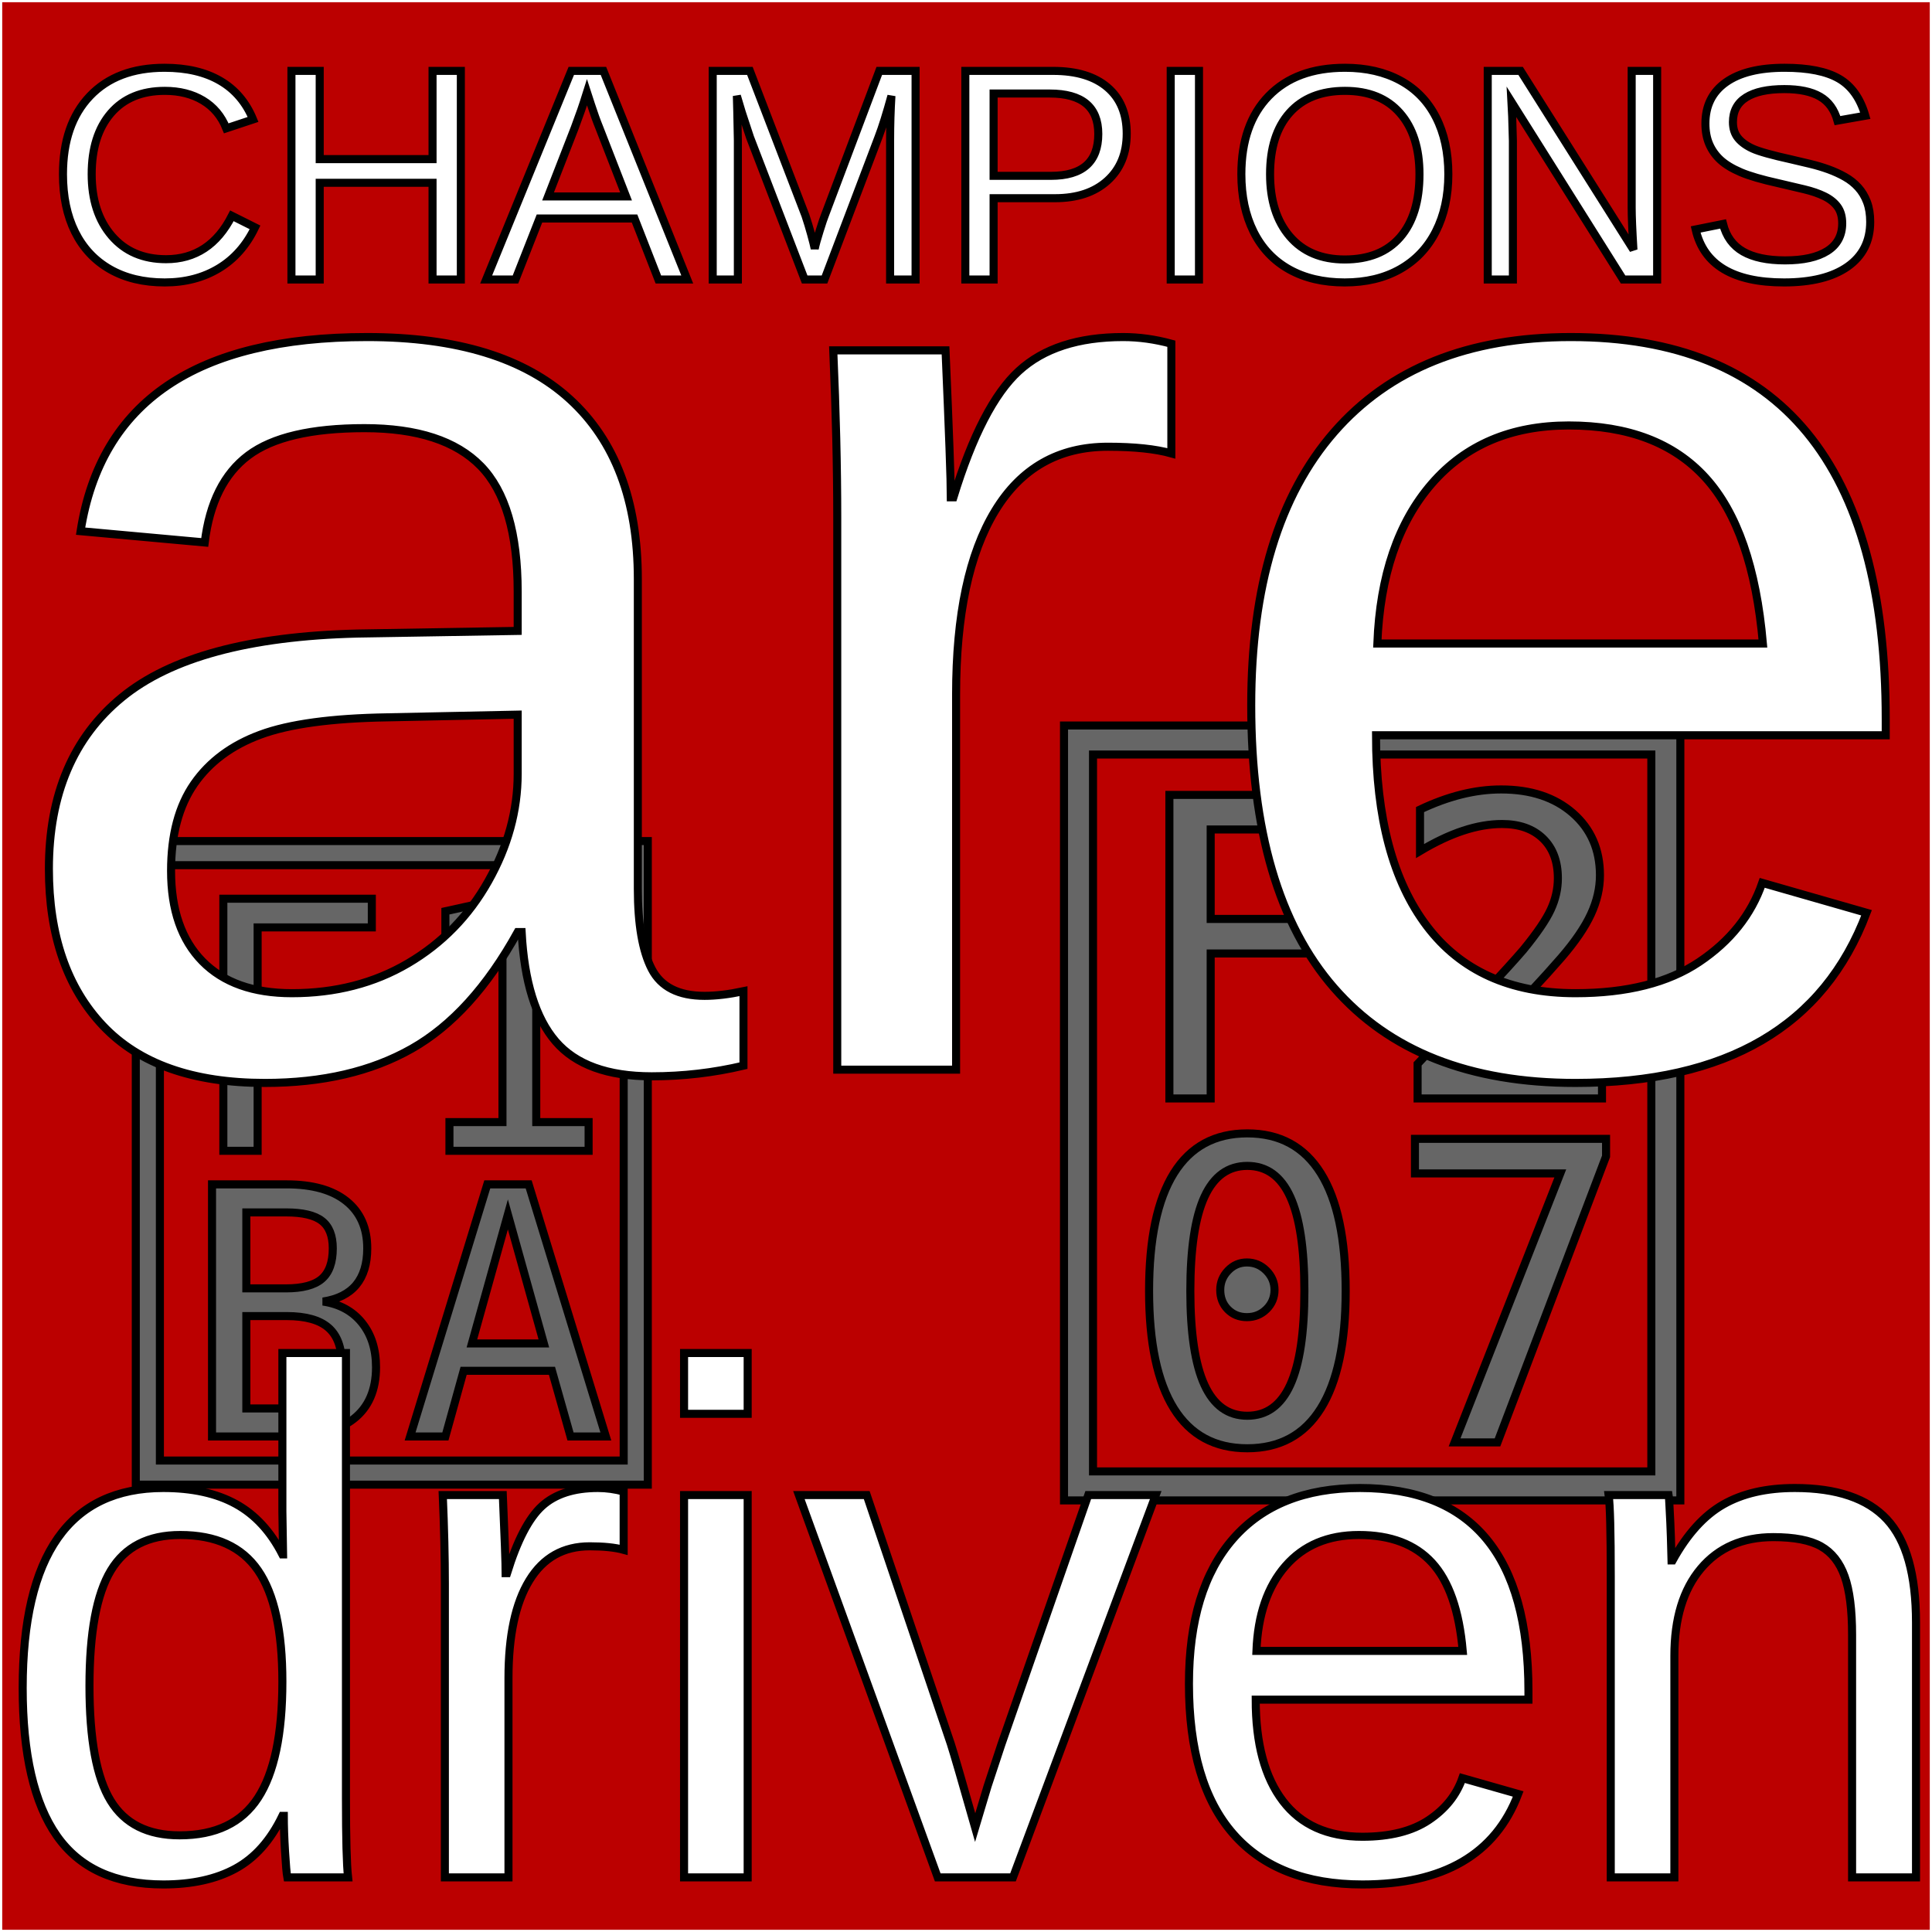
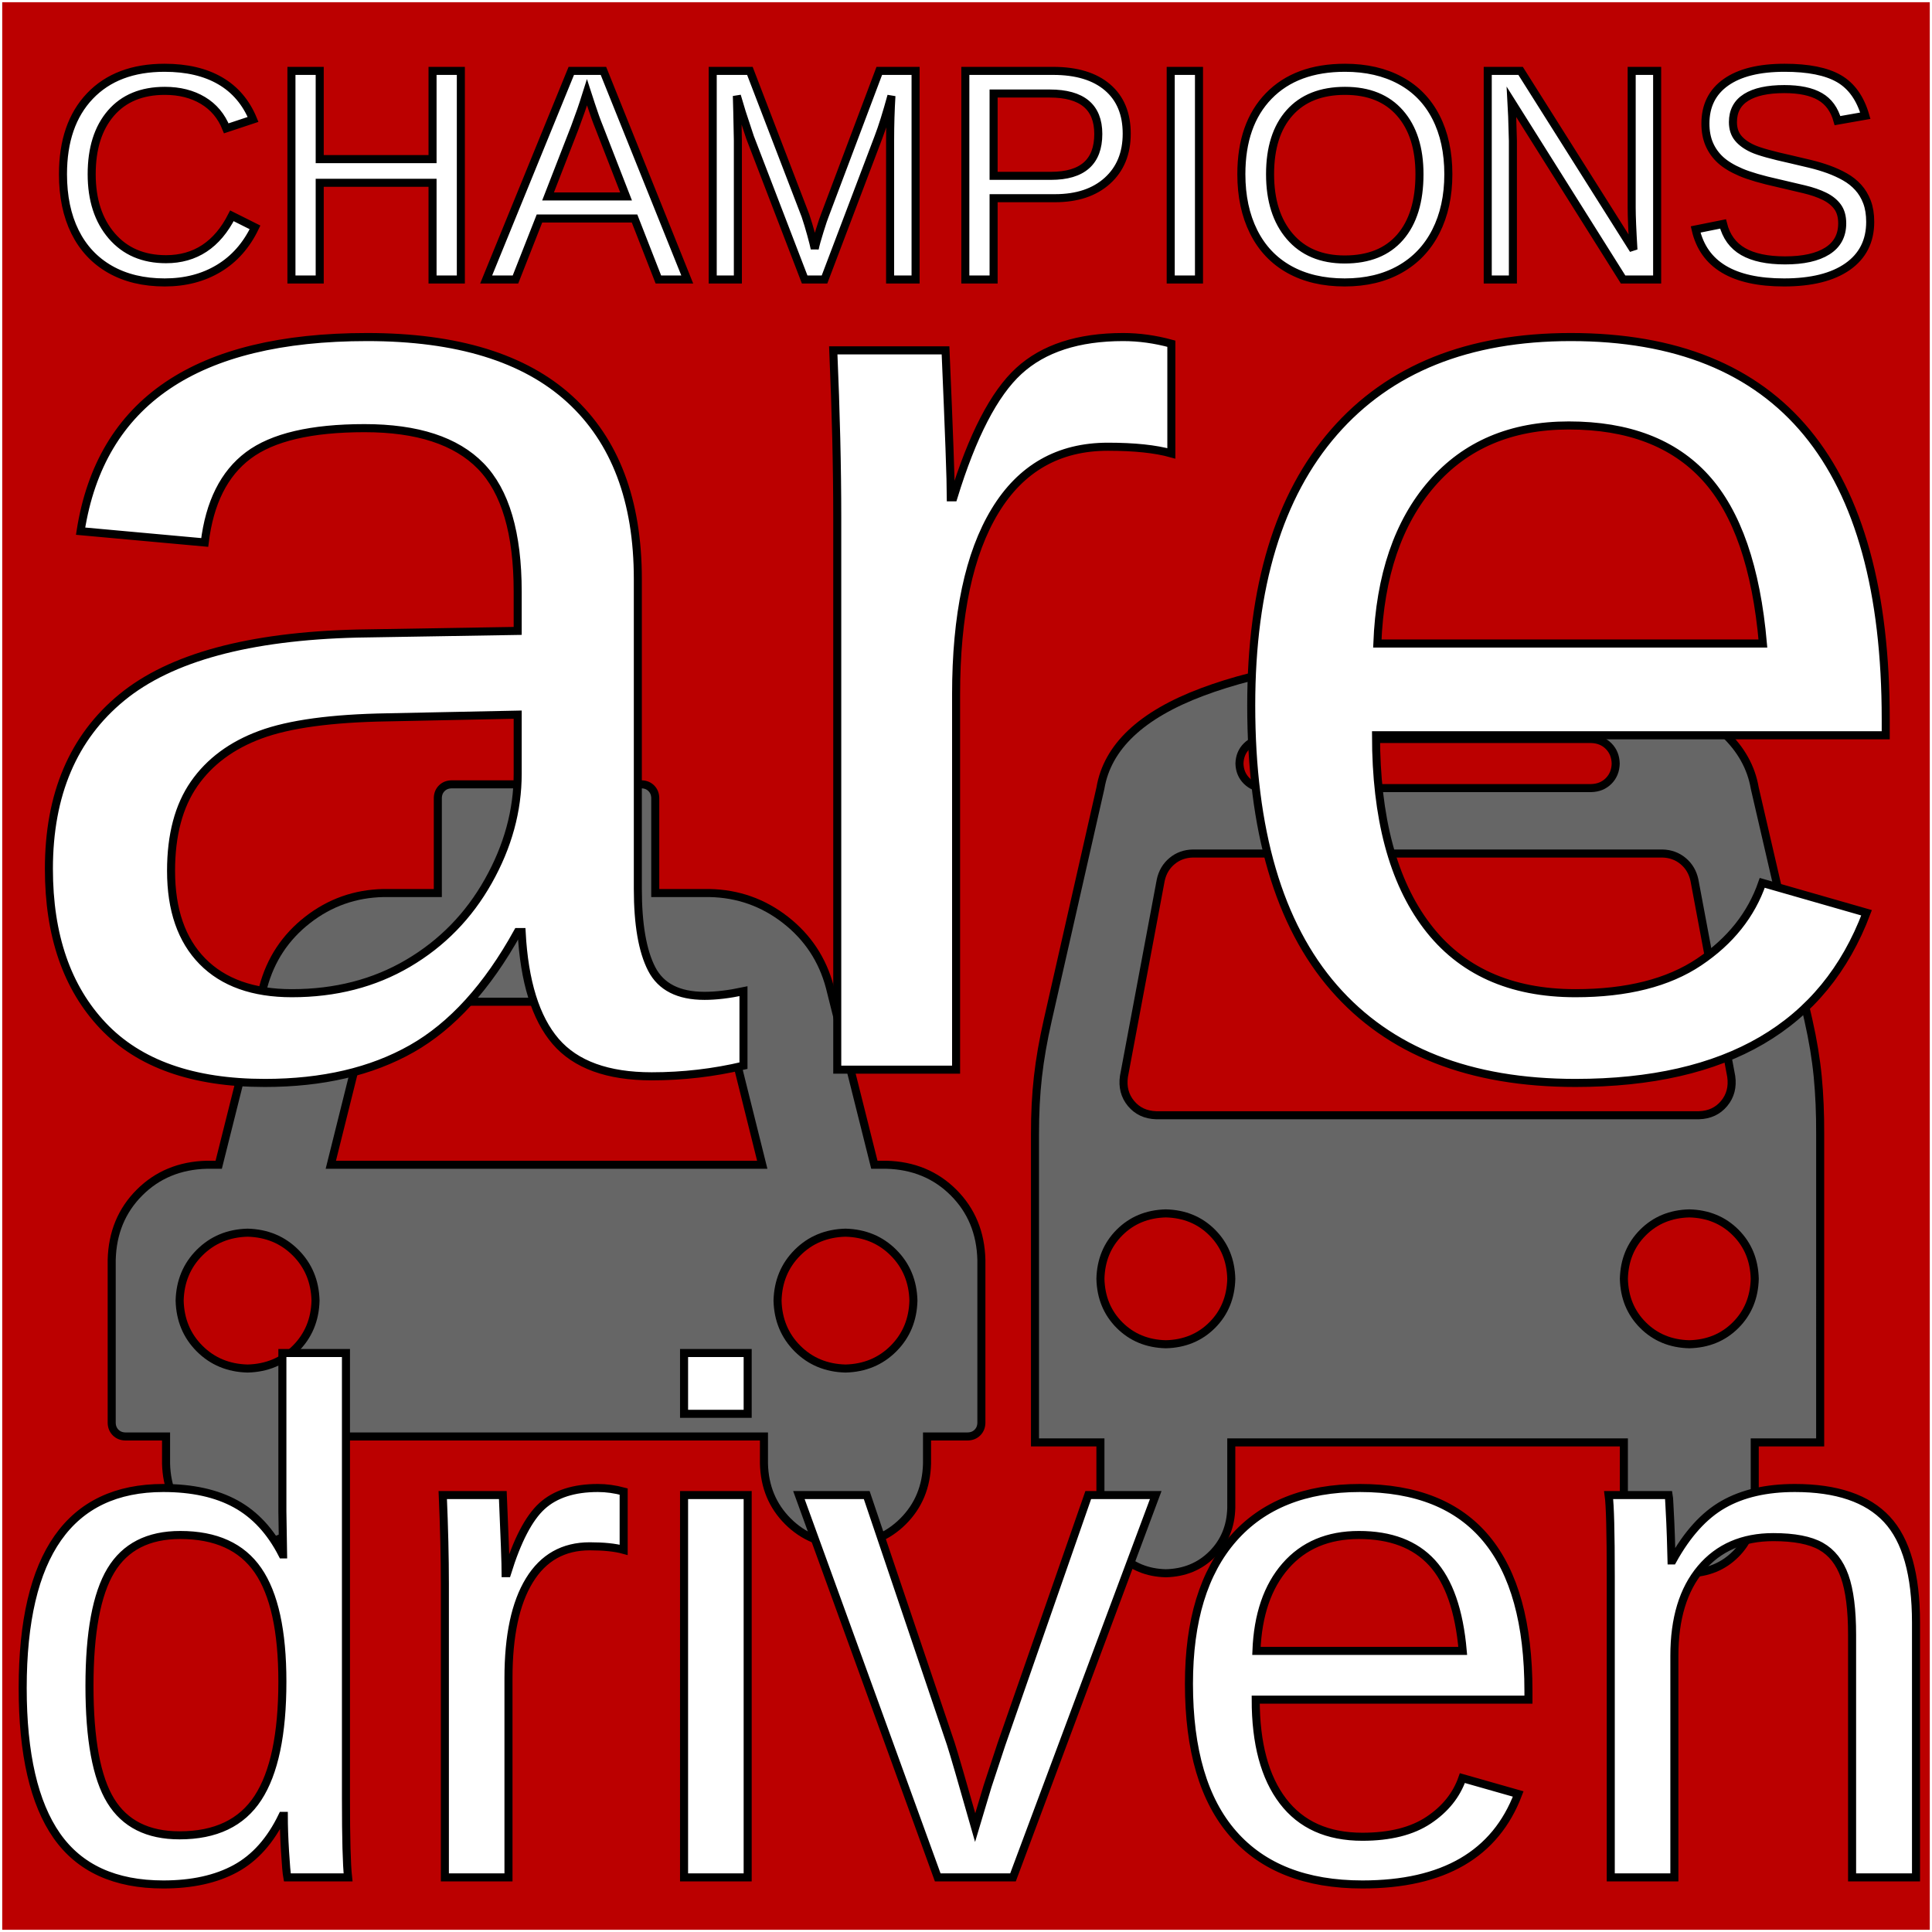
<svg xmlns="http://www.w3.org/2000/svg" width="960" height="960" id="svg2" version="1.1">
  <defs id="defs4" />
  <g id="layer1" transform="translate(1.2218952e-5,-92.36217)">
    <rect style="fill:#bb0000;fill-opacity:1;stroke:#ffffff;stroke-width:1.1;stroke-miterlimit:4;stroke-opacity:1;stroke-dasharray:none" id="rect2985" width="958.9" height="958.9" x="0.55" y="92.912" />
    <text xml:space="preserve" style="font-size:1032.001px;font-style:normal;font-variant:normal;font-weight:normal;font-stretch:normal;line-height:125%;letter-spacing:0px;word-spacing:0px;fill:#666666;fill-opacity:1;stroke:#000000;stroke-width:4;stroke-miterlimit:4;stroke-opacity:1;stroke-dasharray:none;font-family:FontAwesome;-inkscape-font-specification:FontAwesome" x="-1644.869" y="791.804" id="text3788">
      <tspan id="tspan3790" x="-1644.869" y="791.804" />
    </text>
    <text xml:space="preserve" style="font-size:150.676px;font-style:normal;font-variant:normal;font-weight:normal;font-stretch:normal;line-height:125%;letter-spacing:0px;word-spacing:0px;fill:#ffffff;fill-opacity:1;stroke:#000000;stroke-width:4;stroke-miterlimit:4;stroke-opacity:1;stroke-dasharray:none;font-family:Arial;-inkscape-font-specification:Arial" x="23.632" y="231.25" id="text3755" transform="scale(1.000072,0.9999279)">
      <tspan id="tspan3757" x="23.632" y="231.25" style="stroke:#000000;stroke-width:4;stroke-opacity:1">CHAMPIONS</tspan>
    </text>
-     <g id="g3770" transform="translate(-1.028962,0)">
-       <text id="text3828" y="809.082" x="515.311" style="font-size:455.166px;font-style:normal;font-variant:normal;font-weight:normal;font-stretch:normal;line-height:125%;letter-spacing:0px;word-spacing:0px;fill:#666666;fill-opacity:1;stroke:#000000;stroke-width:4;stroke-miterlimit:4;stroke-opacity:1;stroke-dasharray:none;font-family:FontAwesome;-inkscape-font-specification:FontAwesome" xml:space="preserve">
-         <tspan y="809.082" x="515.311" id="tspan3830"></tspan>
-       </text>
-       <text transform="scale(1.000111,0.9998889)" id="text3808" y="806.222" x="56.525" style="font-size:378.067px;font-style:normal;font-variant:normal;font-weight:normal;font-stretch:normal;line-height:125%;letter-spacing:0px;word-spacing:0px;fill:#666666;fill-opacity:1;stroke:#000000;stroke-width:4;stroke-miterlimit:4;stroke-opacity:1;stroke-dasharray:none;font-family:FontAwesome;-inkscape-font-specification:FontAwesome" xml:space="preserve">
-         <tspan style="stroke-width:4" y="806.222" x="56.525" id="tspan3810"></tspan>
-       </text>
+     <g style="font-size:455.166px;font-style:normal;font-variant:normal;font-weight:normal;font-stretch:normal;line-height:125%;letter-spacing:0px;word-spacing:0px;fill:#666666;fill-opacity:1;stroke:#000000;stroke-width:4;stroke-miterlimit:4;stroke-opacity:1;font-family:FontAwesome;-inkscape-font-specification:FontAwesome" id="text3828">
+       <path d="m 611.82,727.801 c -0.228,9.245 -3.392,16.918 -9.493,23.019 -6.101,6.101 -13.775,9.266 -23.019,9.493 -9.245,-0.227 -16.918,-3.392 -23.019,-9.493 -6.101,-6.101 -9.266,-13.774 -9.493,-23.019 0.228,-9.245 3.392,-16.918 9.493,-23.019 6.101,-6.101 13.774,-9.266 23.019,-9.493 9.245,0.228 16.918,3.392 23.019,9.493 6.101,6.102 9.266,13.775 9.493,23.019 z m 260.101,0 c -0.228,9.245 -3.392,16.918 -9.493,23.019 -6.102,6.101 -13.775,9.266 -23.019,9.493 -9.245,-0.227 -16.918,-3.392 -23.019,-9.493 -6.102,-6.101 -9.266,-13.774 -9.493,-23.019 0.227,-9.245 3.392,-16.918 9.493,-23.019 6.101,-6.101 13.774,-9.266 23.019,-9.493 9.244,0.228 16.917,3.392 23.019,9.493 6.101,6.102 9.266,13.775 9.493,23.019 z M 860.237,627.215 c 0.746,5.25 -0.429,9.737 -3.524,13.462 -3.096,3.726 -7.255,5.673 -12.478,5.842 l -269.753,0 c -5.223,-0.169 -9.382,-2.117 -12.478,-5.842 -3.096,-3.725 -4.271,-8.213 -3.524,-13.462 l 18.288,-97.538 c 0.841,-3.884 2.715,-7.038 5.62,-9.462 2.905,-2.423 6.366,-3.672 10.382,-3.747 l 233.177,0 c 4.016,0.074 7.477,1.323 10.382,3.747 2.905,2.424 4.778,5.578 5.62,9.462 l 18.288,97.538 z M 802.832,471.764 c -0.08,3.509 -1.254,6.398 -3.524,8.668 -2.27,2.27 -5.16,3.445 -8.668,3.524 l -162.563,0 c -3.397,-0.079 -6.255,-1.254 -8.573,-3.524 -2.318,-2.27 -3.524,-5.159 -3.62,-8.668 0.095,-3.508 1.302,-6.397 3.62,-8.668 2.318,-2.27 5.175,-3.445 8.573,-3.524 l 162.563,0 c 3.508,0.08 6.397,1.255 8.668,3.524 2.27,2.271 3.445,5.16 3.524,8.668 z m 101.602,184.154 c 0.042,-10.202 -0.36,-19.706 -1.207,-28.512 -0.847,-8.805 -2.392,-18.182 -4.636,-28.131 L 871.921,483.956 c -3.472,-20.489 -20.342,-36.407 -50.61,-47.753 -30.269,-11.345 -67.587,-17.103 -111.953,-17.272 -44.366,0.17 -81.684,5.927 -111.953,17.272 -30.269,11.346 -47.139,27.264 -50.61,47.753 L 520.632,599.274 c -2.265,9.949 -3.895,19.326 -4.89,28.131 -0.995,8.806 -1.482,18.31 -1.461,28.512 l 0,153.165 32.513,0 0,32.513 c 0.228,9.245 3.392,16.918 9.493,23.019 6.101,6.101 13.774,9.266 23.019,9.493 9.245,-0.228 16.918,-3.392 23.019,-9.493 6.101,-6.101 9.266,-13.775 9.493,-23.019 l 0,-32.513 195.076,0 0,32.513 c 0.227,9.245 3.392,16.918 9.493,23.019 6.101,6.101 13.774,9.266 23.019,9.493 9.244,-0.228 16.917,-3.392 23.019,-9.493 6.101,-6.101 9.266,-13.775 9.493,-23.019 l 0,-32.513 32.513,0 z" style="" id="path3487" />
+     </g>
+     <g transform="scale(1.000111,0.9998889)" style="font-size:378.067px;font-style:normal;font-variant:normal;font-weight:normal;font-stretch:normal;line-height:125%;letter-spacing:0px;word-spacing:0px;fill:#666666;fill-opacity:1;stroke:#000000;stroke-width:4;stroke-miterlimit:4;stroke-opacity:1;font-family:FontAwesome;-inkscape-font-specification:FontAwesome" id="text3808">
+       <path d="m 440.324,671.195 -5.907,0 -22.153,-88.401 c -3.635,-13.573 -10.976,-24.667 -22.021,-33.282 -11.046,-8.615 -23.608,-13.063 -37.686,-13.344 l -27.005,0 0,-47.26 c -0.044,-1.942 -0.695,-3.542 -1.952,-4.8 -1.257,-1.257 -2.857,-1.907 -4.8,-1.952 l -94.519,0 c -1.943,0.044 -3.543,0.695 -4.8,1.952 -1.257,1.257 -1.908,2.857 -1.952,4.8 l 0,47.26 -27.005,0 c -14.079,0.282 -26.641,4.73 -37.686,13.344 -11.046,8.615 -18.386,19.709 -22.021,33.282 l -22.153,88.401 -5.907,0 c -13.415,0.334 -24.562,4.941 -33.44,13.819 -8.879,8.879 -13.485,20.026 -13.819,33.44 l 0,81.016 c 0.044,1.943 0.694,3.543 1.952,4.8 1.257,1.257 2.857,1.908 4.8,1.952 l 20.254,0 0,13.503 c 0.29,11.472 4.246,21.019 11.868,28.641 7.622,7.622 17.168,11.577 28.641,11.868 11.472,-0.29 21.019,-4.246 28.641,-11.868 7.622,-7.622 11.577,-17.169 11.868,-28.641 l 0,-13.503 216.043,0 0,13.503 c 0.29,11.472 4.246,21.019 11.868,28.641 7.621,7.622 17.168,11.577 28.641,11.868 11.472,-0.29 21.018,-4.246 28.641,-11.868 7.621,-7.622 11.577,-17.169 11.868,-28.641 l 0,-13.503 20.254,0 c 1.942,-0.044 3.542,-0.694 4.8,-1.952 1.257,-1.257 1.907,-2.857 1.952,-4.8 l 0,-81.016 c -0.334,-13.415 -4.941,-24.561 -13.819,-33.44 -8.879,-8.879 -20.026,-13.485 -33.44,-13.819 z M 123.01,772.465 c -9.529,-0.246 -17.476,-3.551 -23.841,-9.916 -6.365,-6.365 -9.67,-14.311 -9.916,-23.841 0.246,-9.529 3.551,-17.476 9.916,-23.841 6.365,-6.364 14.311,-9.67 23.841,-9.916 9.529,0.246 17.476,3.552 23.841,9.916 6.364,6.365 9.67,14.312 9.916,23.841 -0.246,9.529 -3.552,17.476 -9.916,23.841 -6.365,6.365 -14.312,9.67 -23.841,9.916 z m 41.352,-101.27 18.777,-75.32 c 0.426,-1.252 1.42,-2.492 2.98,-3.719 1.56,-1.226 3.028,-1.885 4.404,-1.978 l 162.033,0 c 1.375,0.092 2.844,0.752 4.404,1.978 1.56,1.227 2.553,2.466 2.98,3.719 l 18.777,75.32 z m 255.708,101.27 c -9.53,-0.246 -17.477,-3.551 -23.841,-9.916 -6.365,-6.365 -9.67,-14.311 -9.916,-23.841 0.246,-9.529 3.551,-17.476 9.916,-23.841 6.364,-6.364 14.311,-9.67 23.841,-9.916 9.529,0.246 17.476,3.552 23.841,9.916 6.364,6.365 9.67,14.312 9.916,23.841 -0.247,9.529 -3.552,17.476 -9.916,23.841 -6.365,6.365 -14.312,9.67 -23.841,9.916 z" style="" id="path3484" />
    </g>
    <text xml:space="preserve" style="font-size:674.208px;font-style:normal;font-variant:normal;font-weight:normal;font-stretch:normal;line-height:125%;letter-spacing:0px;word-spacing:0px;fill:#ffffff;fill-opacity:1;stroke:#000000;stroke-width:4;stroke-miterlimit:4;stroke-opacity:1;stroke-dasharray:none;font-family:Arial;-inkscape-font-specification:Arial" x="-4.257" y="621.732" id="text3759" transform="scale(0.9965817,1.00343)">
      <tspan id="tspan3761" x="-4.257" y="621.732" style="stroke-width:4">are</tspan>
    </text>
    <text xml:space="preserve" style="font-size:359.551px;font-style:normal;font-variant:normal;font-weight:normal;font-stretch:normal;line-height:125%;letter-spacing:0px;word-spacing:0px;fill:#ffffff;fill-opacity:1;stroke:#000000;stroke-width:4;stroke-miterlimit:4;stroke-opacity:1;stroke-dasharray:none;font-family:Arial;-inkscape-font-specification:Arial" x="-3.821" y="1025.164" id="text3759-1" transform="scale(0.999943,1.000057)">
      <tspan id="tspan3761-7" x="-3.821" y="1025.164" style="stroke:#000000;stroke-width:4;stroke-opacity:1">driven</tspan>
    </text>
  </g>
</svg>
